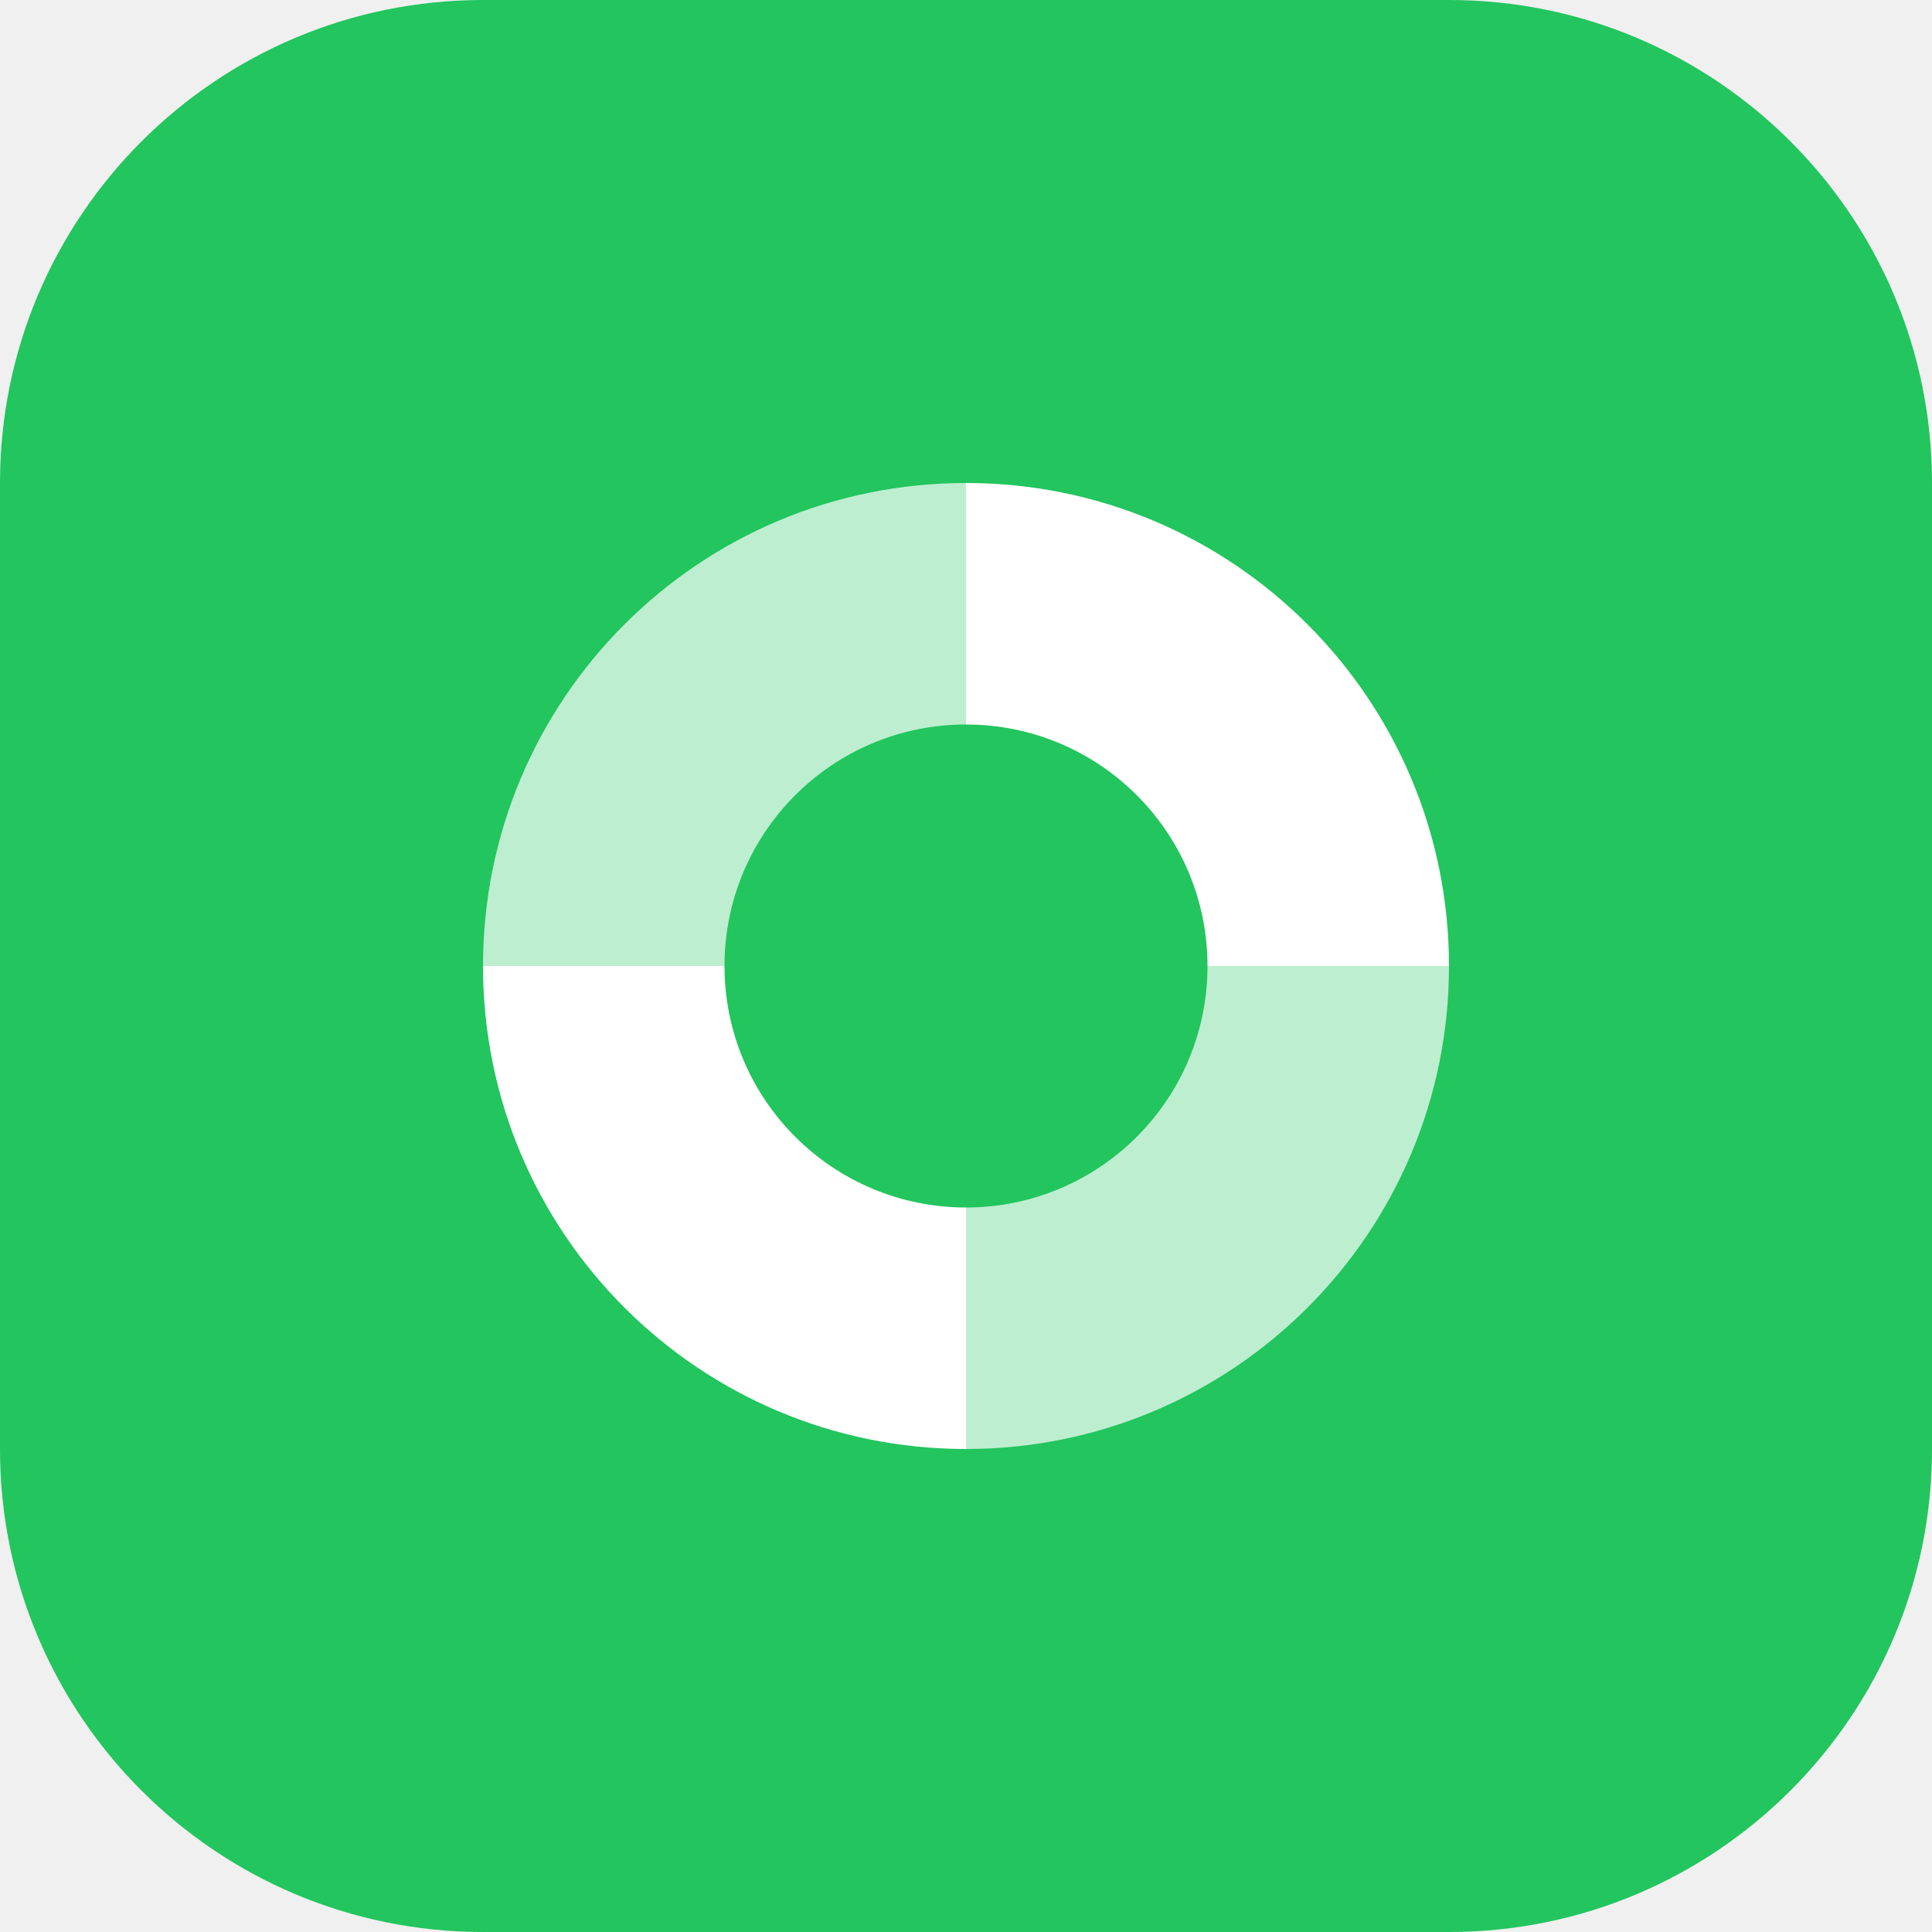
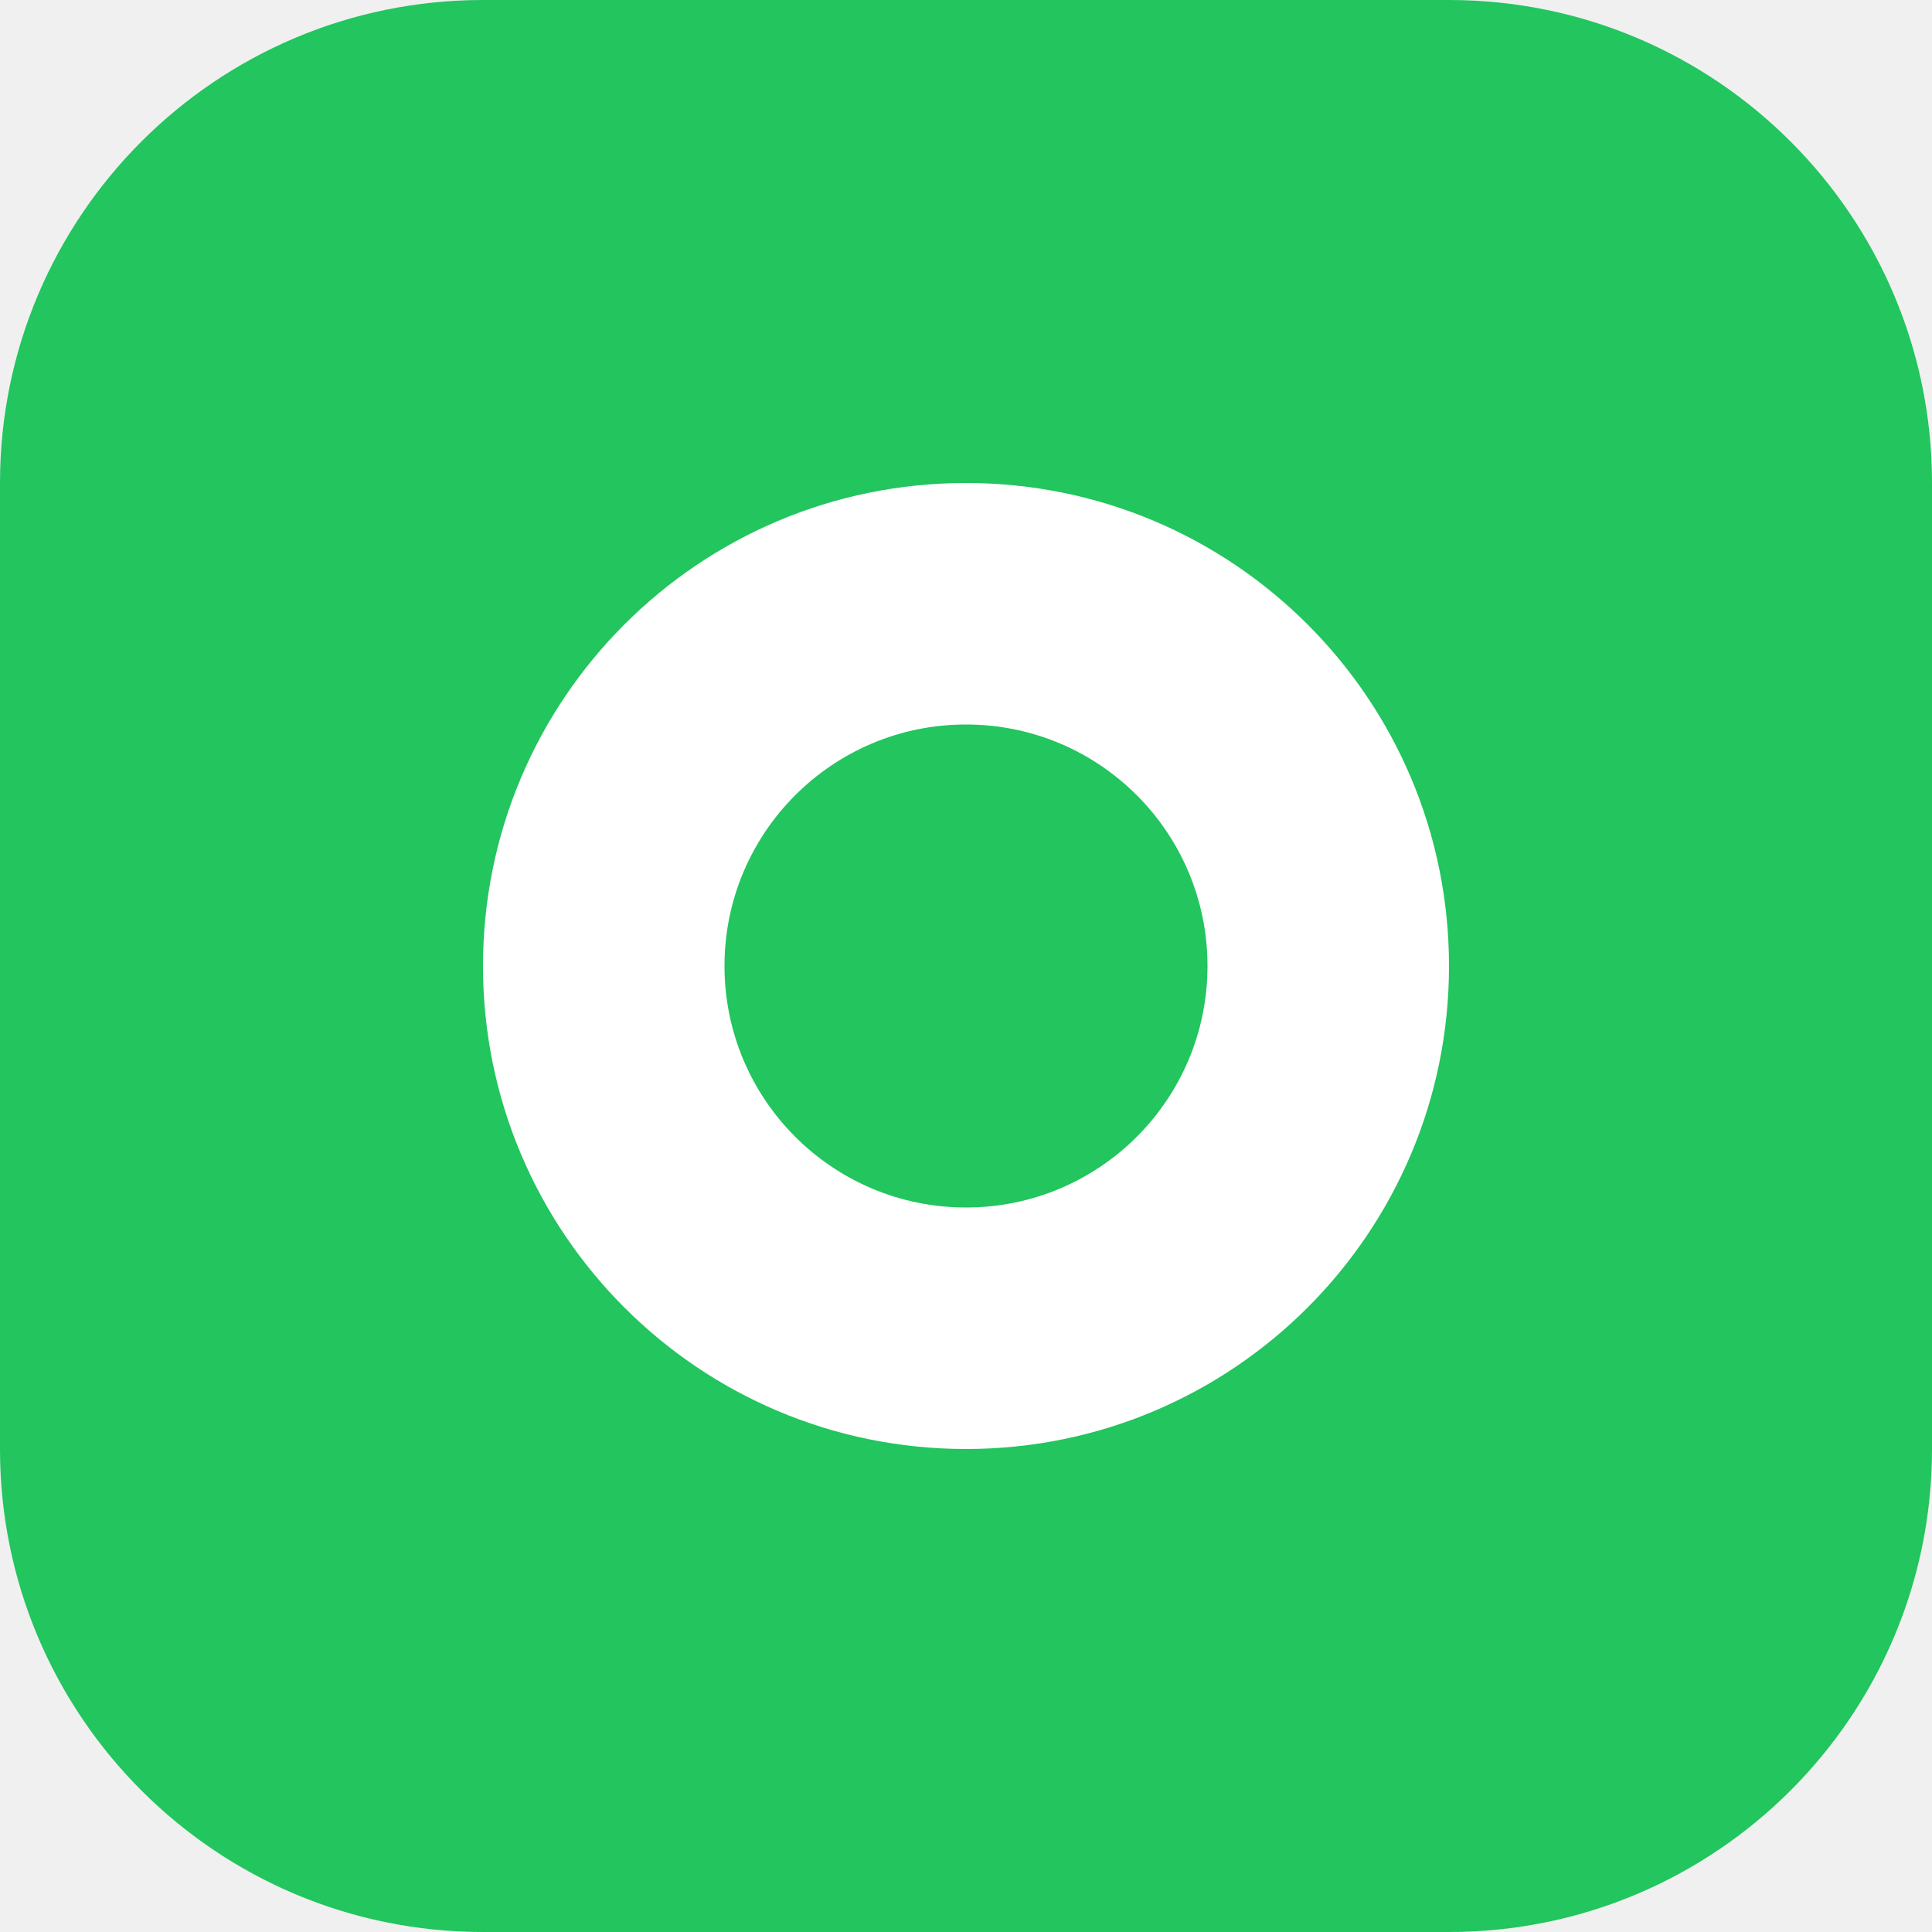
<svg xmlns="http://www.w3.org/2000/svg" width="32" height="32" viewBox="0 0 32 32" fill="none">
  <rect width="32" height="32" rx="8" fill="#22c55e" />
-   <path d="M8 16C8 11.58 11.58 8 16 8V12C13.79 12 12 13.79 12 16H8Z" fill="white" opacity="0.7" />
+   <path d="M8 16C8 11.58 11.58 8 16 8V12C13.79 12 12 13.79 12 16H8Z" fill="white" />
  <path d="M16 8C20.42 8 24 11.58 24 16H20C20 13.79 18.21 12 16 12V8Z" fill="white" />
-   <path d="M24 16C24 20.42 20.42 24 16 24V20C18.21 20 20 18.21 20 16H24Z" fill="white" opacity="0.7" />
+   <path d="M24 16C24 20.42 20.42 24 16 24V20C18.21 20 20 18.21 20 16H24Z" fill="white" />
  <path d="M16 24C11.58 24 8 20.42 8 16H12C12 18.21 13.79 20 16 20V24Z" fill="white" />
</svg>
